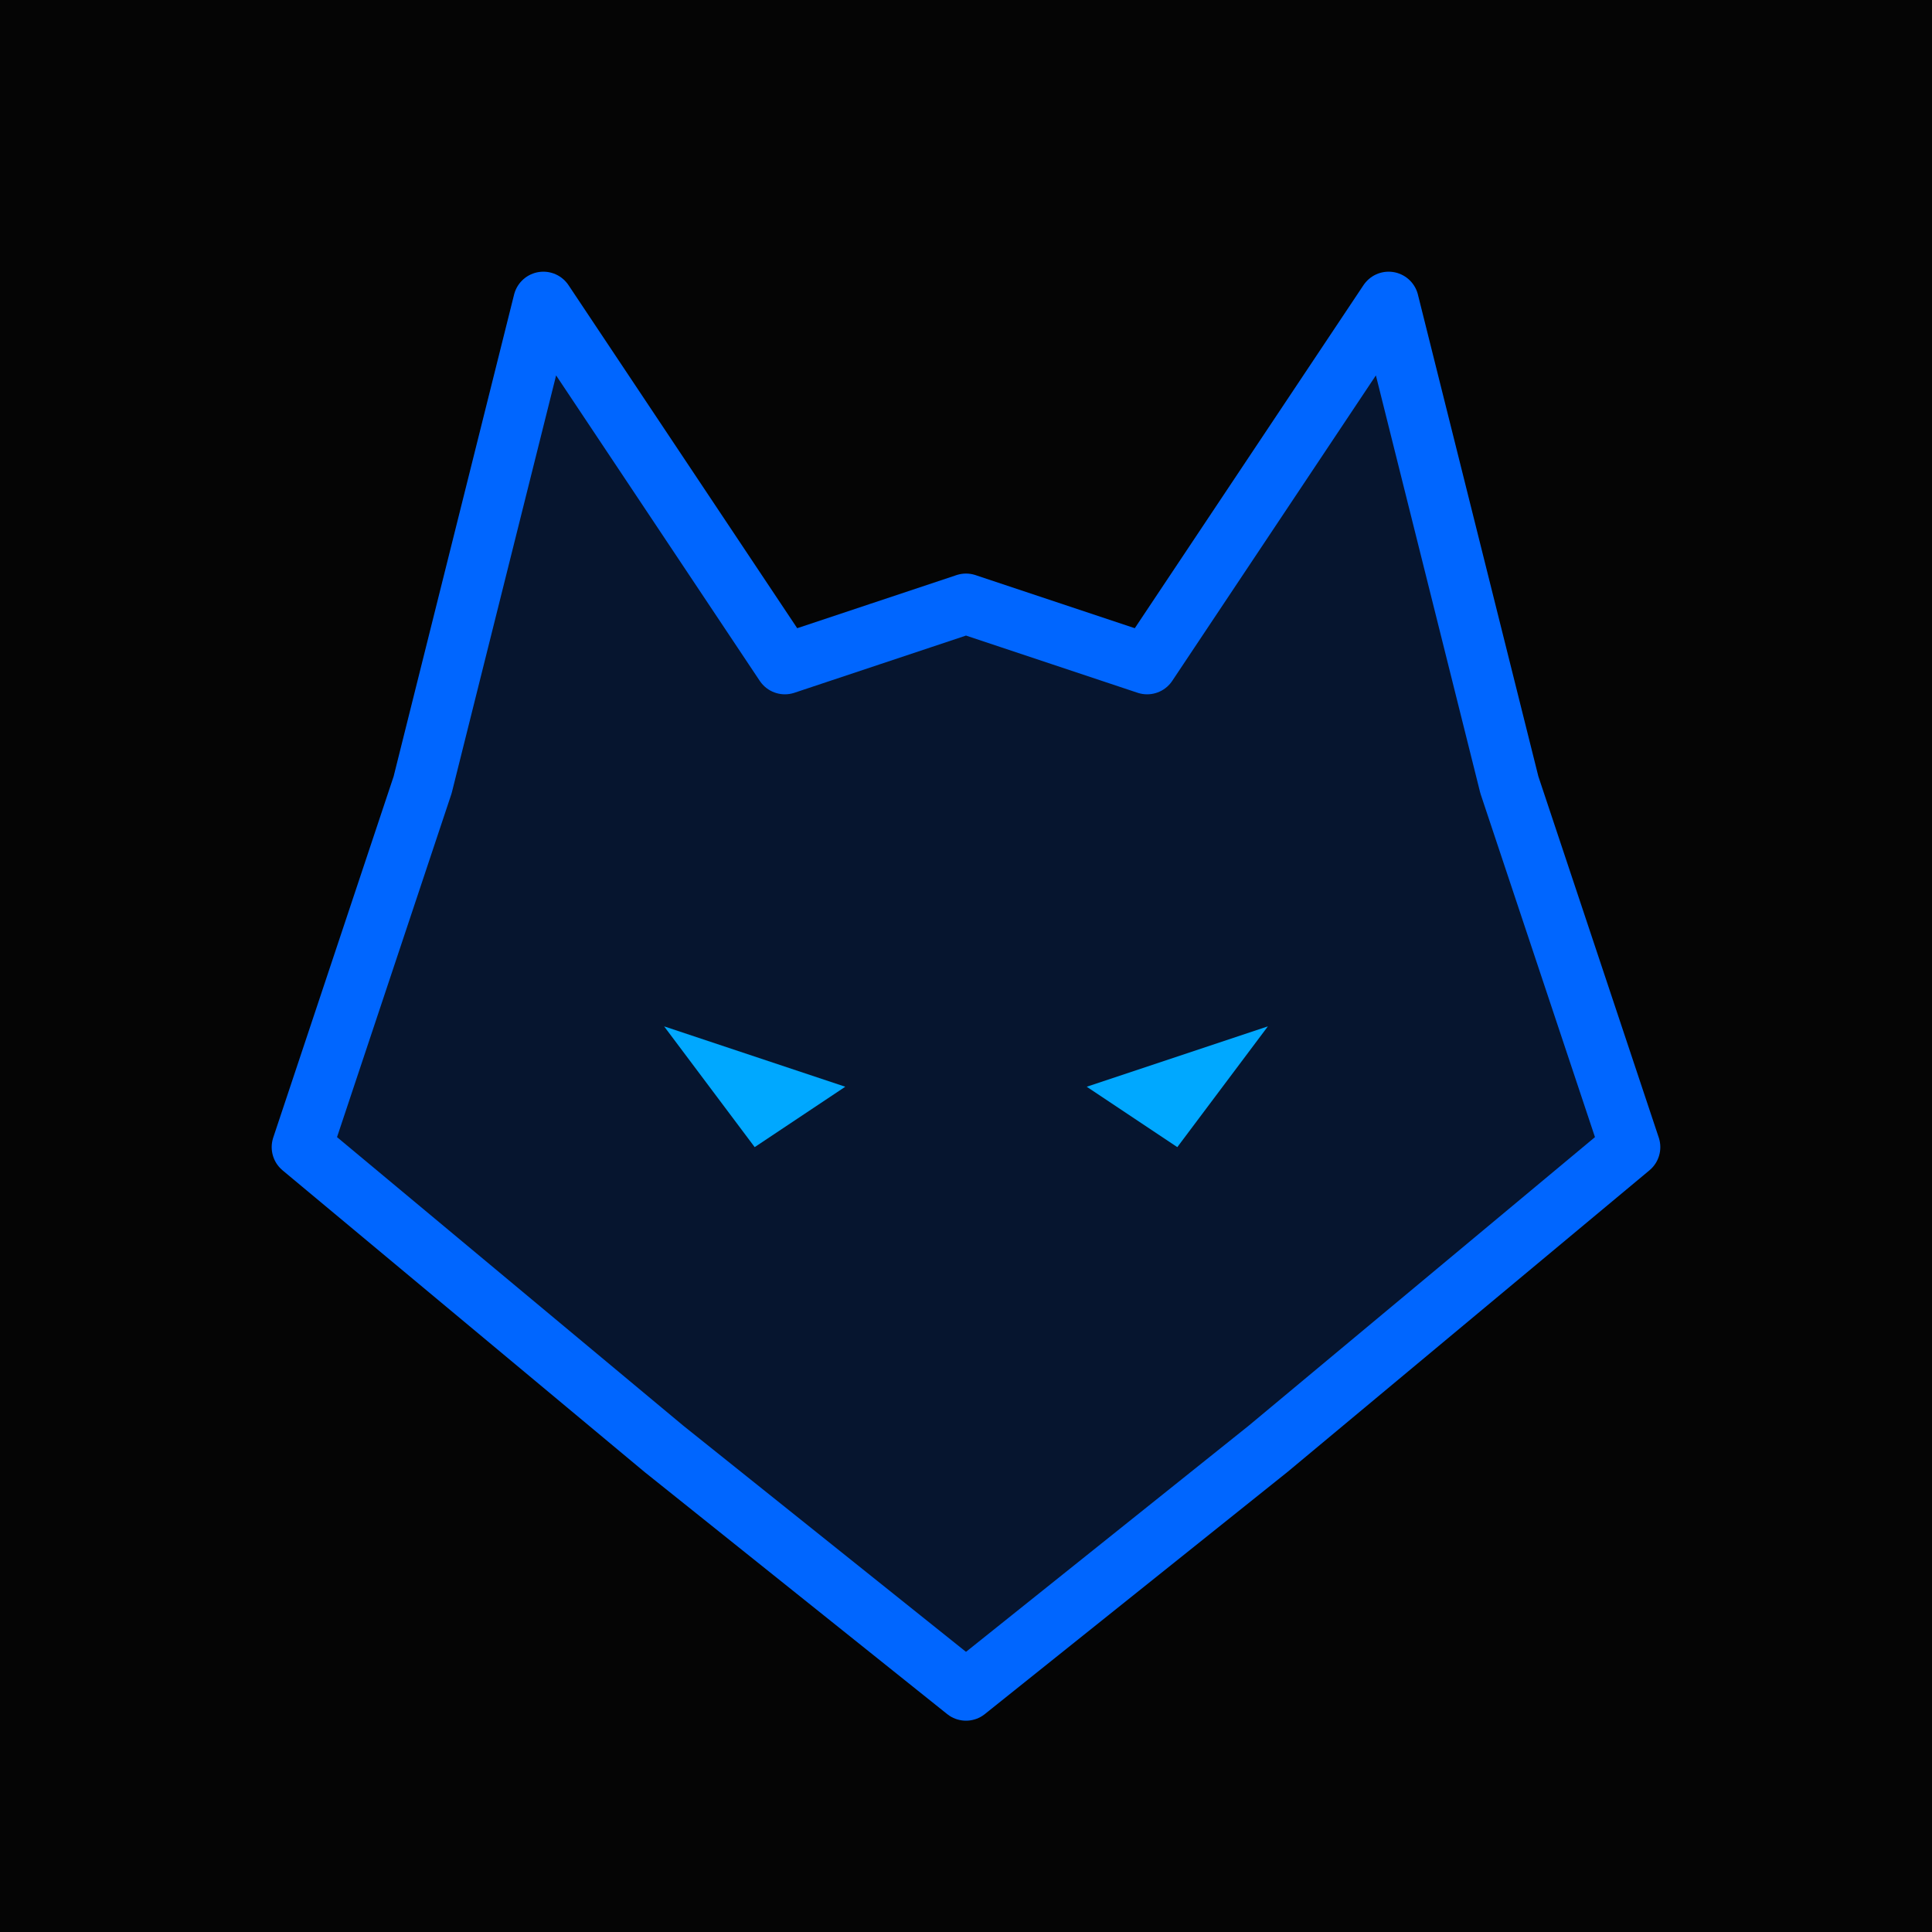
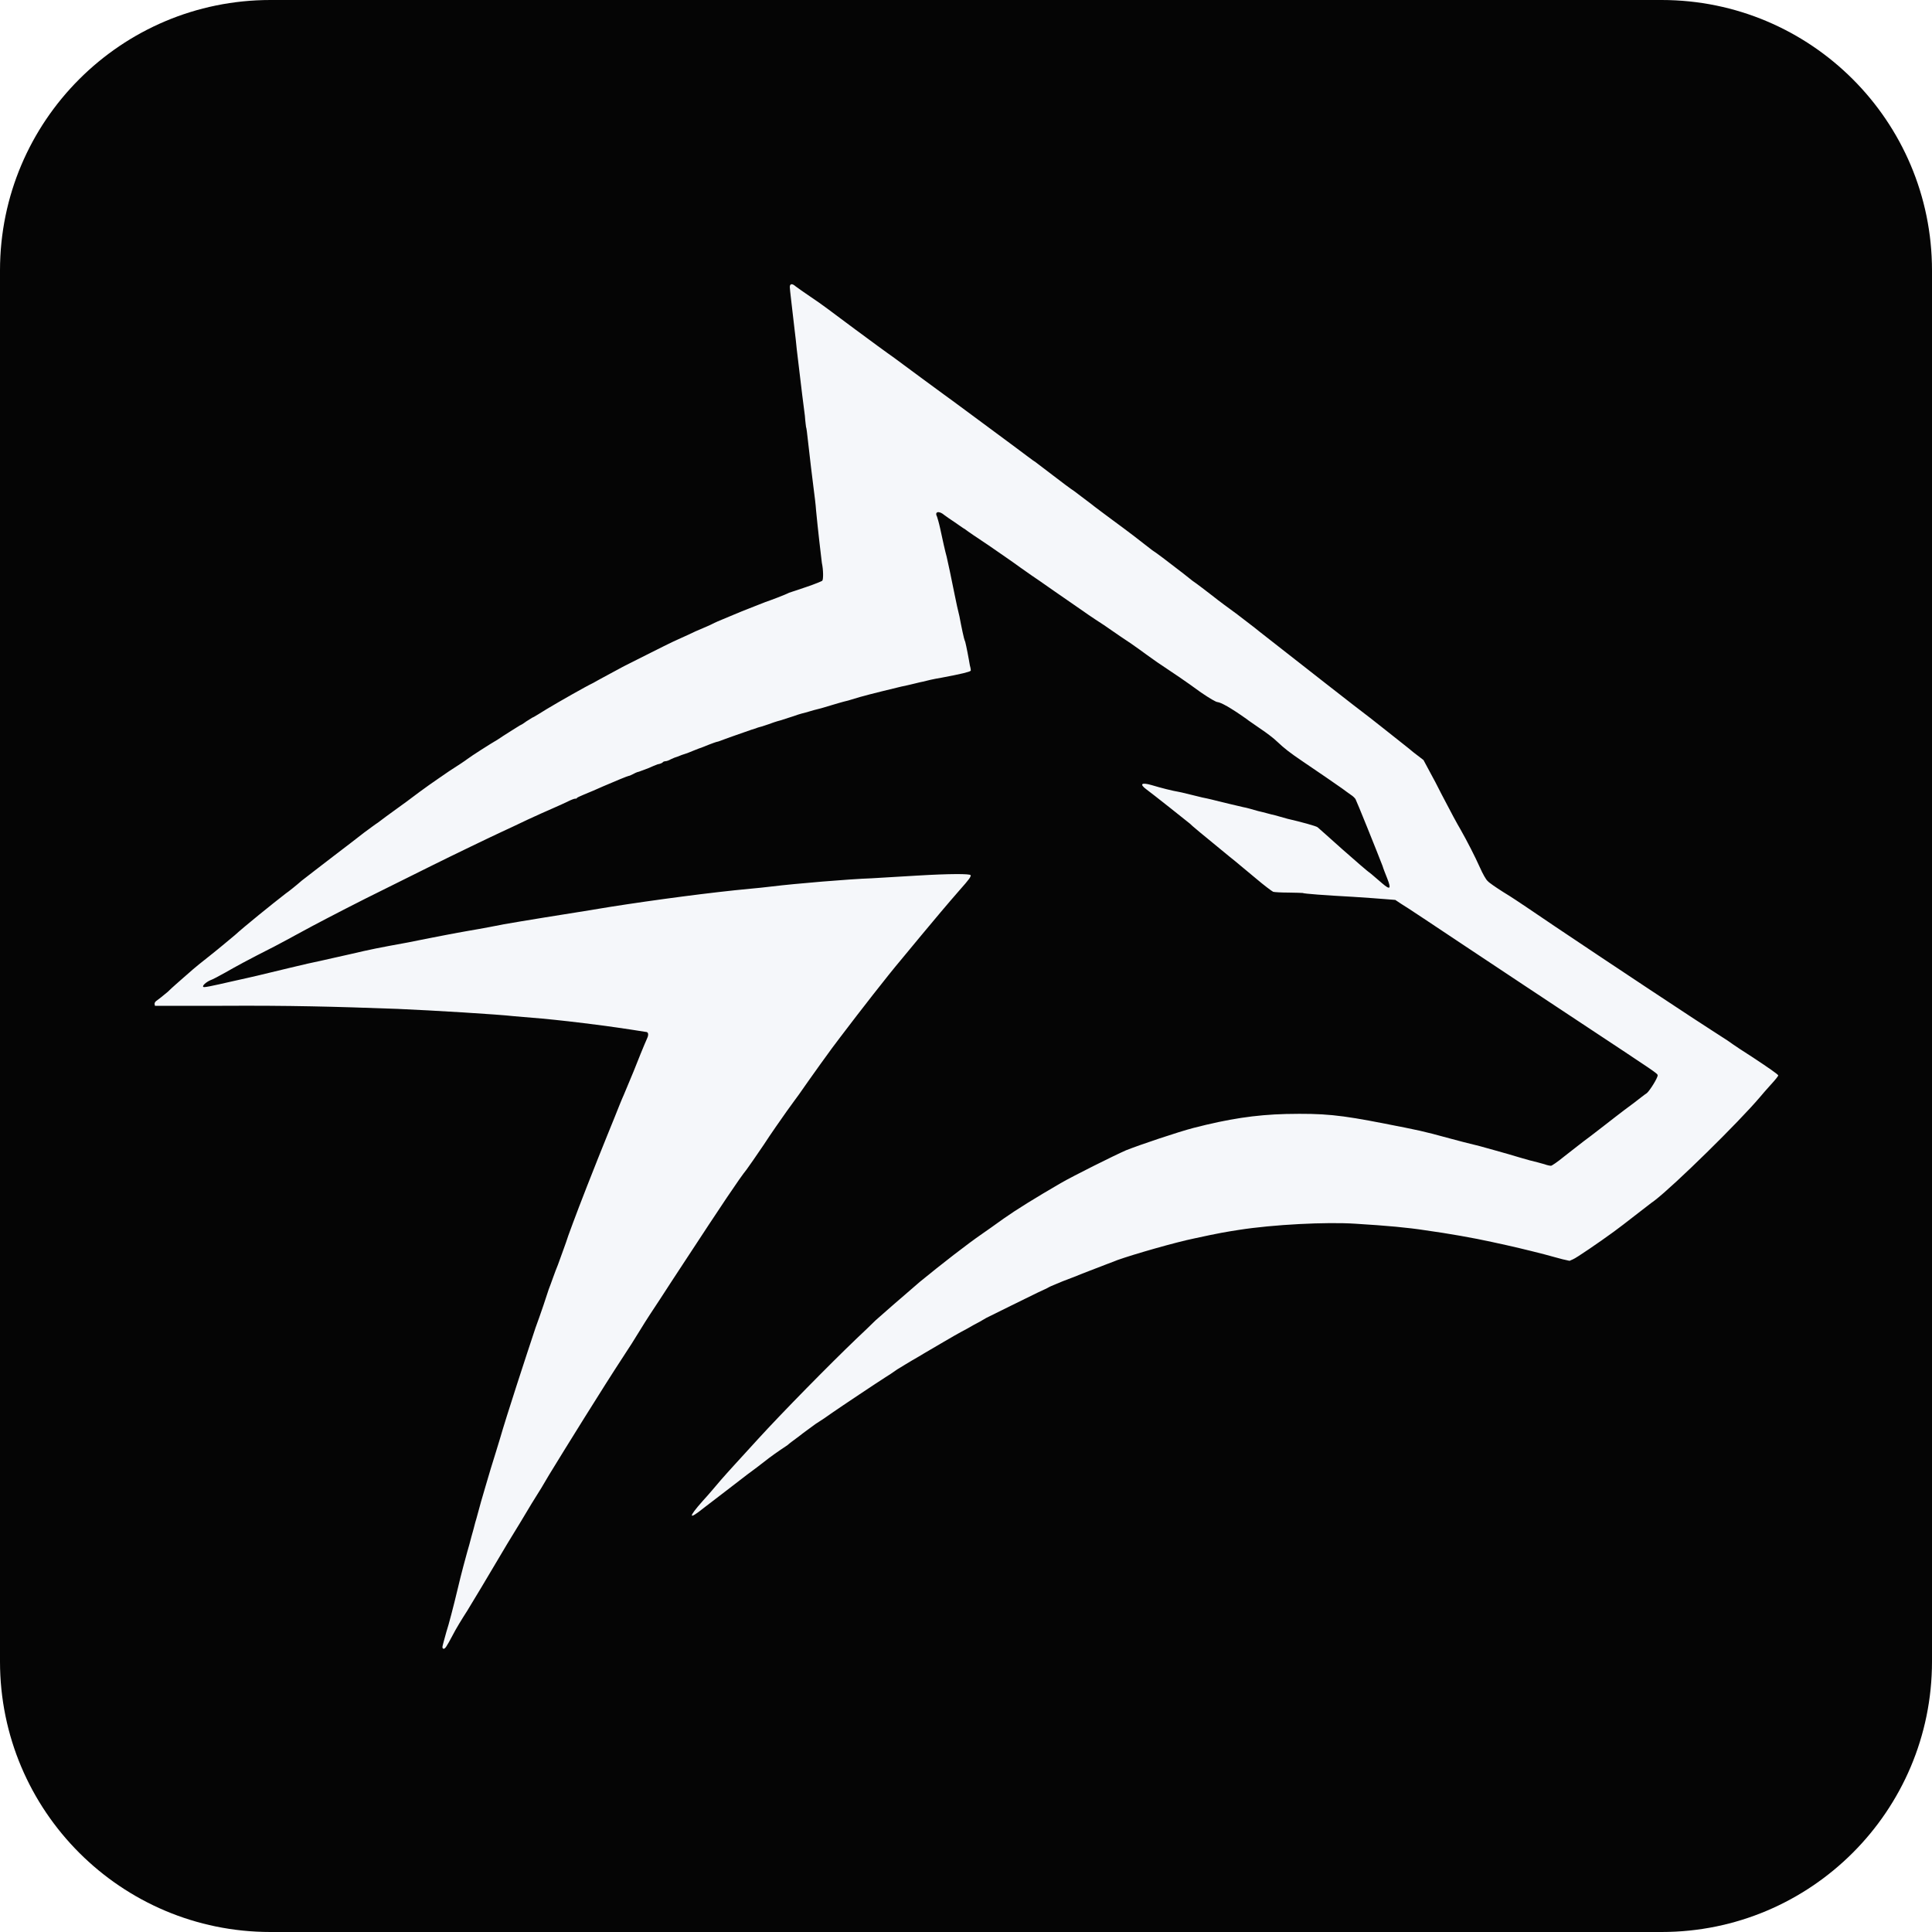
- <svg xmlns="http://www.w3.org/2000/svg" viewBox="0 0 64 64">
-   <rect width="64" height="64" fill="#050505" />
-   <path d="M18 10 L26 22 L32 20 L38 22 L46 10 L50 26 L54 38 L42 48 L32 56 L22 48 L10 38 L14 26 Z" fill="#06152F" stroke="#0066FF" stroke-width="2" stroke-linejoin="round" />
-   <path d="M22 34 L28 36 L25 38 Z M42 34 L36 36 L39 38 Z" fill="#00A8FF" />
+ <svg xmlns="http://www.w3.org/2000/svg" viewBox="-40 -73.5 500 500">
+   <rect x="-40" y="-73.5" width="500" height="500" rx="70" fill="#050505" />
+   <path fill="#F5F7FA" fill-rule="evenodd" d="M74.5 352.7C74.5 352.5 75.0 350.7 75.5 348.9C76.1 347.1 77.4 342.1 78.4 337.9C79.4 333.6 80.6 329.3 80.9 328.2C81.2 327.2 81.7 325.4 82.0 324.2C82.3 323.1 82.8 321.4 83.0 320.5C83.3 319.6 83.9 317.2 84.5 315.1C85.1 313.1 86.2 309.2 87.0 306.6C87.8 304.0 88.9 300.5 89.4 298.8C91.0 293.2 96.2 277.3 98.6 270.1C100.0 266.3 101.5 261.8 102.0 260.2C102.6 258.7 103.6 255.7 104.4 253.8C105.1 251.8 106.4 248.4 107.1 246.2C108.6 242.1 110.3 237.5 114.8 226.2C116.3 222.5 118.2 217.7 119.0 215.8C119.8 213.8 120.9 211.0 121.5 209.7C123.6 204.7 124.6 202.3 125.8 199.2C126.5 197.5 127.2 195.8 127.4 195.4C127.8 194.6 127.9 193.8 127.4 193.6C126.8 193.5 121.2 192.6 115.9 191.9C109.0 191.0 104.5 190.5 100.2 190.1C97.7 189.9 94.5 189.6 93.1 189.5C88.7 189.0 72.2 188.0 62.9 187.6C46.4 187.0 35.0 186.7 17.5 186.8L0.1 186.8L0.0 186.3C-0.0 186.0 0.2 185.7 0.5 185.5C0.8 185.3 2.1 184.3 3.4 183.2C4.6 182.0 6.5 180.4 7.5 179.5C8.5 178.6 9.6 177.7 9.9 177.4C10.1 177.2 12.3 175.4 14.6 173.6C17.0 171.7 19.7 169.4 20.8 168.5C23.2 166.3 30.5 160.4 34.0 157.7C34.6 157.3 36.5 155.8 38.1 154.4C39.8 153.1 43.5 150.2 46.4 148.0C49.3 145.8 52.8 143.1 54.2 142.0C55.7 140.9 57.3 139.7 57.8 139.4C58.8 138.6 59.8 137.9 65.3 133.9C70.6 129.9 71.7 129.2 76.2 126.1C78.4 124.7 80.5 123.3 81.0 122.9C81.9 122.2 86.9 119.0 88.8 117.9C89.4 117.5 90.9 116.5 92.2 115.7C93.5 114.9 94.6 114.2 94.6 114.2C94.7 114.2 95.4 113.8 96.2 113.2C97.0 112.7 97.8 112.2 97.8 112.2C97.9 112.2 98.6 111.8 99.4 111.3C101.4 110.0 107.1 106.7 111.3 104.4C112.0 104.0 113.0 103.5 113.6 103.2C114.6 102.6 116.9 101.4 121.5 98.9C124.5 97.4 132.6 93.3 133.9 92.7C134.4 92.5 136.0 91.7 137.4 91.1C139.7 90.0 140.4 89.7 143.0 88.6C143.5 88.4 144.3 88.0 144.9 87.7C145.7 87.3 147.5 86.6 152.0 84.7C154.3 83.8 157.1 82.7 158.1 82.3C159.3 81.9 163.3 80.4 164.2 79.9C164.6 79.8 166.6 79.1 168.7 78.4C170.8 77.7 172.7 76.9 172.8 76.8C173.1 76.5 173.1 74.0 172.7 72.2C172.5 70.7 171.6 62.9 171.2 58.6C171.1 57.1 170.8 54.7 170.6 53.2C170.2 50.1 169.6 45.1 169.1 40.6C168.9 38.7 168.7 37.1 168.6 37.0C168.6 36.9 168.4 35.6 168.3 34.1C168.1 32.6 167.8 30.1 167.6 28.6C167.1 24.5 166.5 19.4 166.2 16.9C166.1 15.6 165.8 13.2 165.6 11.5C165.0 6.2 164.4 1.4 164.4 0.8C164.4 -0.1 165.0 -0.2 165.9 0.6C166.3 0.9 168.1 2.2 169.9 3.4C172.9 5.4 174.4 6.6 181.4 11.8C182.8 12.8 185.3 14.7 187.1 16.0C188.9 17.3 190.8 18.7 191.4 19.1C194.0 21.0 201.5 26.6 203.6 28.1C205.6 29.5 216.6 37.7 222.3 41.9C225.0 43.9 227.6 45.9 228.0 46.1C228.4 46.4 230.5 48.0 232.6 49.6C234.8 51.3 237.2 53.1 238.0 53.6C238.7 54.1 240.6 55.6 242.1 56.7C243.6 57.9 246.2 59.8 247.8 61.0C249.4 62.2 251.9 64.0 253.3 65.1C254.7 66.2 256.9 67.9 258.2 68.9C259.6 69.8 261.9 71.6 263.6 72.9C265.2 74.1 267.5 75.9 268.6 76.8C269.8 77.6 272.1 79.4 273.8 80.7C275.4 82.0 278.3 84.1 280.2 85.5C282.1 87.0 284.7 88.9 286.0 90.0C297.5 99.0 311.0 109.6 314.6 112.3C316.1 113.5 318.7 115.5 320.3 116.8C321.9 118.1 324.4 120.0 325.8 121.2L328.4 123.2L329.9 126.0C330.8 127.6 332.2 130.3 333.1 132.1C335.7 137.1 337.0 139.5 338.0 141.2C339.7 144.2 341.7 148.1 343.0 151.0C343.7 152.6 344.6 154.2 345.0 154.5C345.3 154.9 347.2 156.2 349.1 157.4C351.1 158.6 353.6 160.3 354.8 161.1C361.2 165.5 385.8 181.9 398.0 189.9C401.1 191.9 405.2 194.6 407.1 195.8C408.9 197.1 411.8 199.0 413.4 200.0C417.5 202.7 420.1 204.5 420.2 204.8C420.3 204.9 419.4 206.0 418.3 207.2C417.2 208.4 416.0 209.8 415.5 210.4C410.0 216.9 393.4 233.2 388.2 237.2C387.3 237.8 385.1 239.6 383.1 241.1C381.2 242.6 378.7 244.5 377.6 245.3C373.9 248.0 367.9 252.1 367.1 252.4L366.2 252.8L364.4 252.4C363.4 252.1 361.3 251.6 359.6 251.1C354.9 249.9 351.6 249.1 346.0 247.9C341.5 246.9 334.7 245.7 328.9 244.9C324.4 244.2 319.0 243.7 310.8 243.2C303.3 242.7 289.5 243.4 280.6 244.8C277.4 245.3 275.5 245.6 269.1 247.0C264.2 248.0 253.4 251.1 249.2 252.6C248.8 252.8 247.6 253.2 246.6 253.6C244.3 254.5 239.0 256.5 238.4 256.8C238.1 256.9 236.6 257.5 235.0 258.1C233.4 258.8 231.8 259.4 231.5 259.6C231.2 259.8 229.9 260.4 228.6 261.0C225.5 262.5 217.2 266.6 215.2 267.6C214.4 268.1 212.8 269.0 211.8 269.5C210.8 270.1 209.5 270.8 208.9 271.1C207.2 272.0 201.3 275.5 199.4 276.6C198.4 277.2 196.9 278.1 196.0 278.6C195.1 279.1 193.4 280.2 192.2 280.9C191.1 281.7 189.7 282.6 189.2 282.9C187.6 283.9 177.4 290.7 175.4 292.1C174.3 292.9 172.4 294.2 171.1 295.0C169.9 295.9 167.9 297.3 166.8 298.2C165.6 299.1 164.2 300.1 163.8 300.5C161.1 302.3 159.4 303.5 157.9 304.7C156.9 305.5 154.9 307.0 153.4 308.1C150.6 310.3 145.3 314.3 142.2 316.7C138.1 320.0 138.0 319.3 141.9 314.9C143.3 313.4 145.3 311.0 146.5 309.6C148.4 307.4 151.1 304.5 156.2 298.9C162.4 292.1 174.7 279.6 181.6 273.0C183.3 271.4 185.5 269.3 186.6 268.2C188.5 266.5 192.4 263.1 198.1 258.2C203.6 253.7 210.4 248.4 214.2 245.8C215.1 245.2 217.6 243.4 219.7 241.9C223.1 239.5 227.8 236.6 234.5 232.7C237.6 230.9 248.2 225.6 251.4 224.2C254.9 222.8 265.0 219.4 268.9 218.4C277.8 216.1 284.8 215.0 292.8 214.8C302.6 214.6 306.7 215.0 318.4 217.3C327.1 219.0 328.2 219.2 335.1 221.1C336.9 221.6 340.4 222.5 342.9 223.1C345.4 223.8 348.7 224.7 350.4 225.2C352.0 225.7 354.5 226.4 355.9 226.8C357.2 227.1 359.0 227.6 359.7 227.8C360.5 228.1 361.2 228.2 361.4 228.2C361.6 228.2 363.1 227.2 364.8 225.8C366.5 224.5 369.6 222.0 371.8 220.4C373.9 218.8 376.7 216.6 378.0 215.6C379.3 214.6 381.5 212.9 382.9 211.9C384.2 210.9 385.7 209.7 386.2 209.4C387.0 208.7 389.0 205.5 389.0 204.8C389.0 204.3 388.6 204.1 368.2 190.6C361.4 186.1 348.7 177.7 340.0 171.9C331.3 166.1 323.5 160.9 322.6 160.4L321.1 159.4L318.6 159.2C317.3 159.1 313.5 158.8 310.2 158.6C302.9 158.2 297.5 157.8 297.1 157.6C296.9 157.6 295.3 157.5 293.5 157.5C291.7 157.5 289.9 157.4 289.5 157.3C289.1 157.1 287.1 155.6 285.1 153.9C283.0 152.2 280.0 149.6 278.2 148.2C271.1 142.4 268.1 139.9 268.0 139.7C267.8 139.5 257.7 131.5 256.7 130.8C254.8 129.4 255.4 128.9 258.1 129.7C260.4 130.4 263.6 131.2 264.9 131.4C265.4 131.5 266.4 131.7 267.1 131.9C267.8 132.1 269.7 132.5 271.2 132.9C272.8 133.2 274.7 133.7 275.5 133.9C276.8 134.2 278.7 134.7 281.8 135.4C282.5 135.5 284.2 136.0 285.6 136.4C287.0 136.7 289.0 137.3 290.0 137.5C291.0 137.8 292.5 138.2 293.2 138.4C296.7 139.2 300.7 140.3 301.0 140.6C301.2 140.8 304.1 143.3 307.4 146.3C310.7 149.2 314.0 152.1 314.9 152.7C315.7 153.4 316.9 154.4 317.7 155.1C319.8 156.9 320.1 156.6 319.0 153.8C318.6 152.8 318.0 151.3 317.8 150.6C316.3 146.7 311.1 133.8 310.8 133.3C310.6 133.0 310.1 132.5 309.6 132.2C309.0 131.8 308.1 131.1 307.4 130.6C304.7 128.7 302.5 127.2 297.2 123.6C293.8 121.3 292.4 120.2 290.6 118.5C289.7 117.6 287.7 116.1 286.2 115.1C284.8 114.1 283.1 113.0 282.5 112.5C278.4 109.6 276.0 108.3 275.1 108.2C274.7 108.2 273.0 107.2 270.8 105.7C266.7 102.7 264.0 100.9 259.5 97.9C257.8 96.7 255.7 95.2 254.9 94.6C254.1 94.0 251.8 92.4 249.8 91.1C245.2 87.9 245.6 88.2 243.6 86.9C242.7 86.3 240.9 85.1 239.8 84.3C234.2 80.4 230.8 78.1 229.0 76.8C228.2 76.3 226.1 74.8 224.1 73.4C222.2 72.0 218.4 69.4 215.8 67.6C213.1 65.8 210.4 64.0 209.8 63.5C209.1 63.1 207.9 62.2 207.0 61.6C206.1 61.0 204.9 60.2 204.4 59.8C203.0 58.6 201.8 58.9 202.5 60.2C202.6 60.5 203.0 61.8 203.3 63.2C203.9 66.0 204.6 69.2 205.0 70.6C205.4 72.3 206.2 76.1 207.0 80.1C207.4 82.2 208.0 84.8 208.3 86.0C208.5 87.2 208.9 89.0 209.1 90.0C209.3 91.0 209.6 92.2 209.8 92.6C209.9 93.0 210.2 94.3 210.4 95.4C210.6 96.5 210.9 98.0 211.0 98.7C211.2 99.4 211.3 100.1 211.2 100.1C210.9 100.4 208.9 100.9 203.6 101.9C201.7 102.2 199.6 102.7 198.9 102.9C198.2 103.0 195.7 103.7 193.2 104.2C184.9 106.2 183.6 106.6 182.5 106.9C181.9 107.1 180.5 107.5 179.5 107.8C177.8 108.2 176.9 108.5 172.5 109.8C171.6 110.0 169.8 110.5 168.5 110.9C167.2 111.2 165.7 111.7 165.2 111.9C164.8 112.0 163.4 112.5 162.1 112.9C160.9 113.2 159.5 113.7 159.0 113.9C158.5 114.1 157.7 114.3 157.2 114.5C156.8 114.6 156.0 114.8 155.6 115.0C155.2 115.1 154.0 115.5 152.9 115.9C151.8 116.3 150.0 116.9 148.9 117.3C147.8 117.7 146.4 118.2 145.9 118.4C145.3 118.5 144.3 118.9 143.5 119.2C142.7 119.5 141.6 120.0 140.9 120.2C140.2 120.5 138.8 121.0 137.9 121.4C136.9 121.7 135.8 122.1 135.4 122.3C135.0 122.4 134.2 122.7 133.6 123.0C133.1 123.3 132.5 123.5 132.2 123.5C132.0 123.5 131.7 123.6 131.6 123.7C131.5 123.9 130.9 124.2 130.2 124.3C129.6 124.5 128.5 125.0 127.8 125.3C127.0 125.6 125.9 126.0 125.4 126.2C124.8 126.3 124.1 126.7 123.7 126.9C123.3 127.1 122.9 127.3 122.7 127.3C122.5 127.3 119.1 128.7 116.1 130.0C114.1 130.9 112.9 131.4 111.2 132.1C110.2 132.5 109.4 132.9 109.3 133.0C109.3 133.2 109.1 133.2 108.8 133.2C108.6 133.2 107.8 133.5 107.0 133.9C104.5 135.1 104.1 135.2 102.6 135.9C100.7 136.7 99.7 137.2 96.6 138.6C93.7 140.0 91.3 141.1 89.8 141.8C87.6 142.8 76.4 148.2 72.0 150.4C58.7 157.0 55.5 158.6 54.5 159.1C53.9 159.4 51.4 160.7 49.0 161.9C42.2 165.4 38.3 167.5 36.5 168.5C35.6 169.0 33.2 170.3 31.1 171.4C23.8 175.1 21.1 176.6 18.3 178.2C16.7 179.1 15.0 180.0 14.4 180.2C13.3 180.7 12.3 181.6 12.6 181.9C12.8 182.1 14.3 181.8 20.4 180.4C22.6 179.9 25.4 179.3 26.6 179.0C27.9 178.7 31.6 177.8 34.9 177.0C38.2 176.2 41.7 175.4 42.8 175.2C44.7 174.8 48.0 174.0 50.8 173.4C55.9 172.2 57.9 171.8 65.6 170.4C66.6 170.2 69.1 169.7 71.1 169.3C73.2 168.9 77.7 168.0 81.2 167.4C84.8 166.8 88.9 166.0 90.4 165.7C94.3 165.0 107.3 162.9 111.2 162.3C113.1 162.0 116.1 161.5 117.9 161.2C129.3 159.4 144.4 157.4 154.2 156.5C155.6 156.4 158.1 156.1 159.9 155.9C165.6 155.2 179.7 154.0 185.6 153.8C188.8 153.6 194.1 153.3 197.4 153.1C205.7 152.6 211.1 152.6 211.2 153.0C211.3 153.4 210.8 154.1 208.4 156.8C205.5 160.1 201.3 165.1 198.4 168.6C197.0 170.3 194.6 173.2 193.1 175.0C189.8 178.9 182.7 188.0 177.4 195.0C175.5 197.4 169.5 205.8 166.8 209.7C166.4 210.2 165.0 212.2 163.6 214.1C162.2 216.1 159.5 219.9 157.7 222.7C155.8 225.5 153.8 228.4 153.2 229.2C151.4 231.4 146.6 238.6 137.3 252.8C135.3 255.8 132.4 260.3 130.9 262.6C129.3 265.0 127.0 268.5 125.8 270.5C124.6 272.5 122.5 275.8 121.1 277.9C116.3 285.2 106.0 301.8 102.1 308.2C101.2 309.8 99.2 313.1 97.6 315.6C96.1 318.1 93.3 322.8 91.3 326.0C85.1 336.5 83.2 339.6 80.9 343.4C79.6 345.4 77.9 348.2 77.2 349.6C75.5 352.8 75.2 353.2 74.8 353.2C74.6 353.2 74.5 353.0 74.5 352.7Z" />
</svg>
